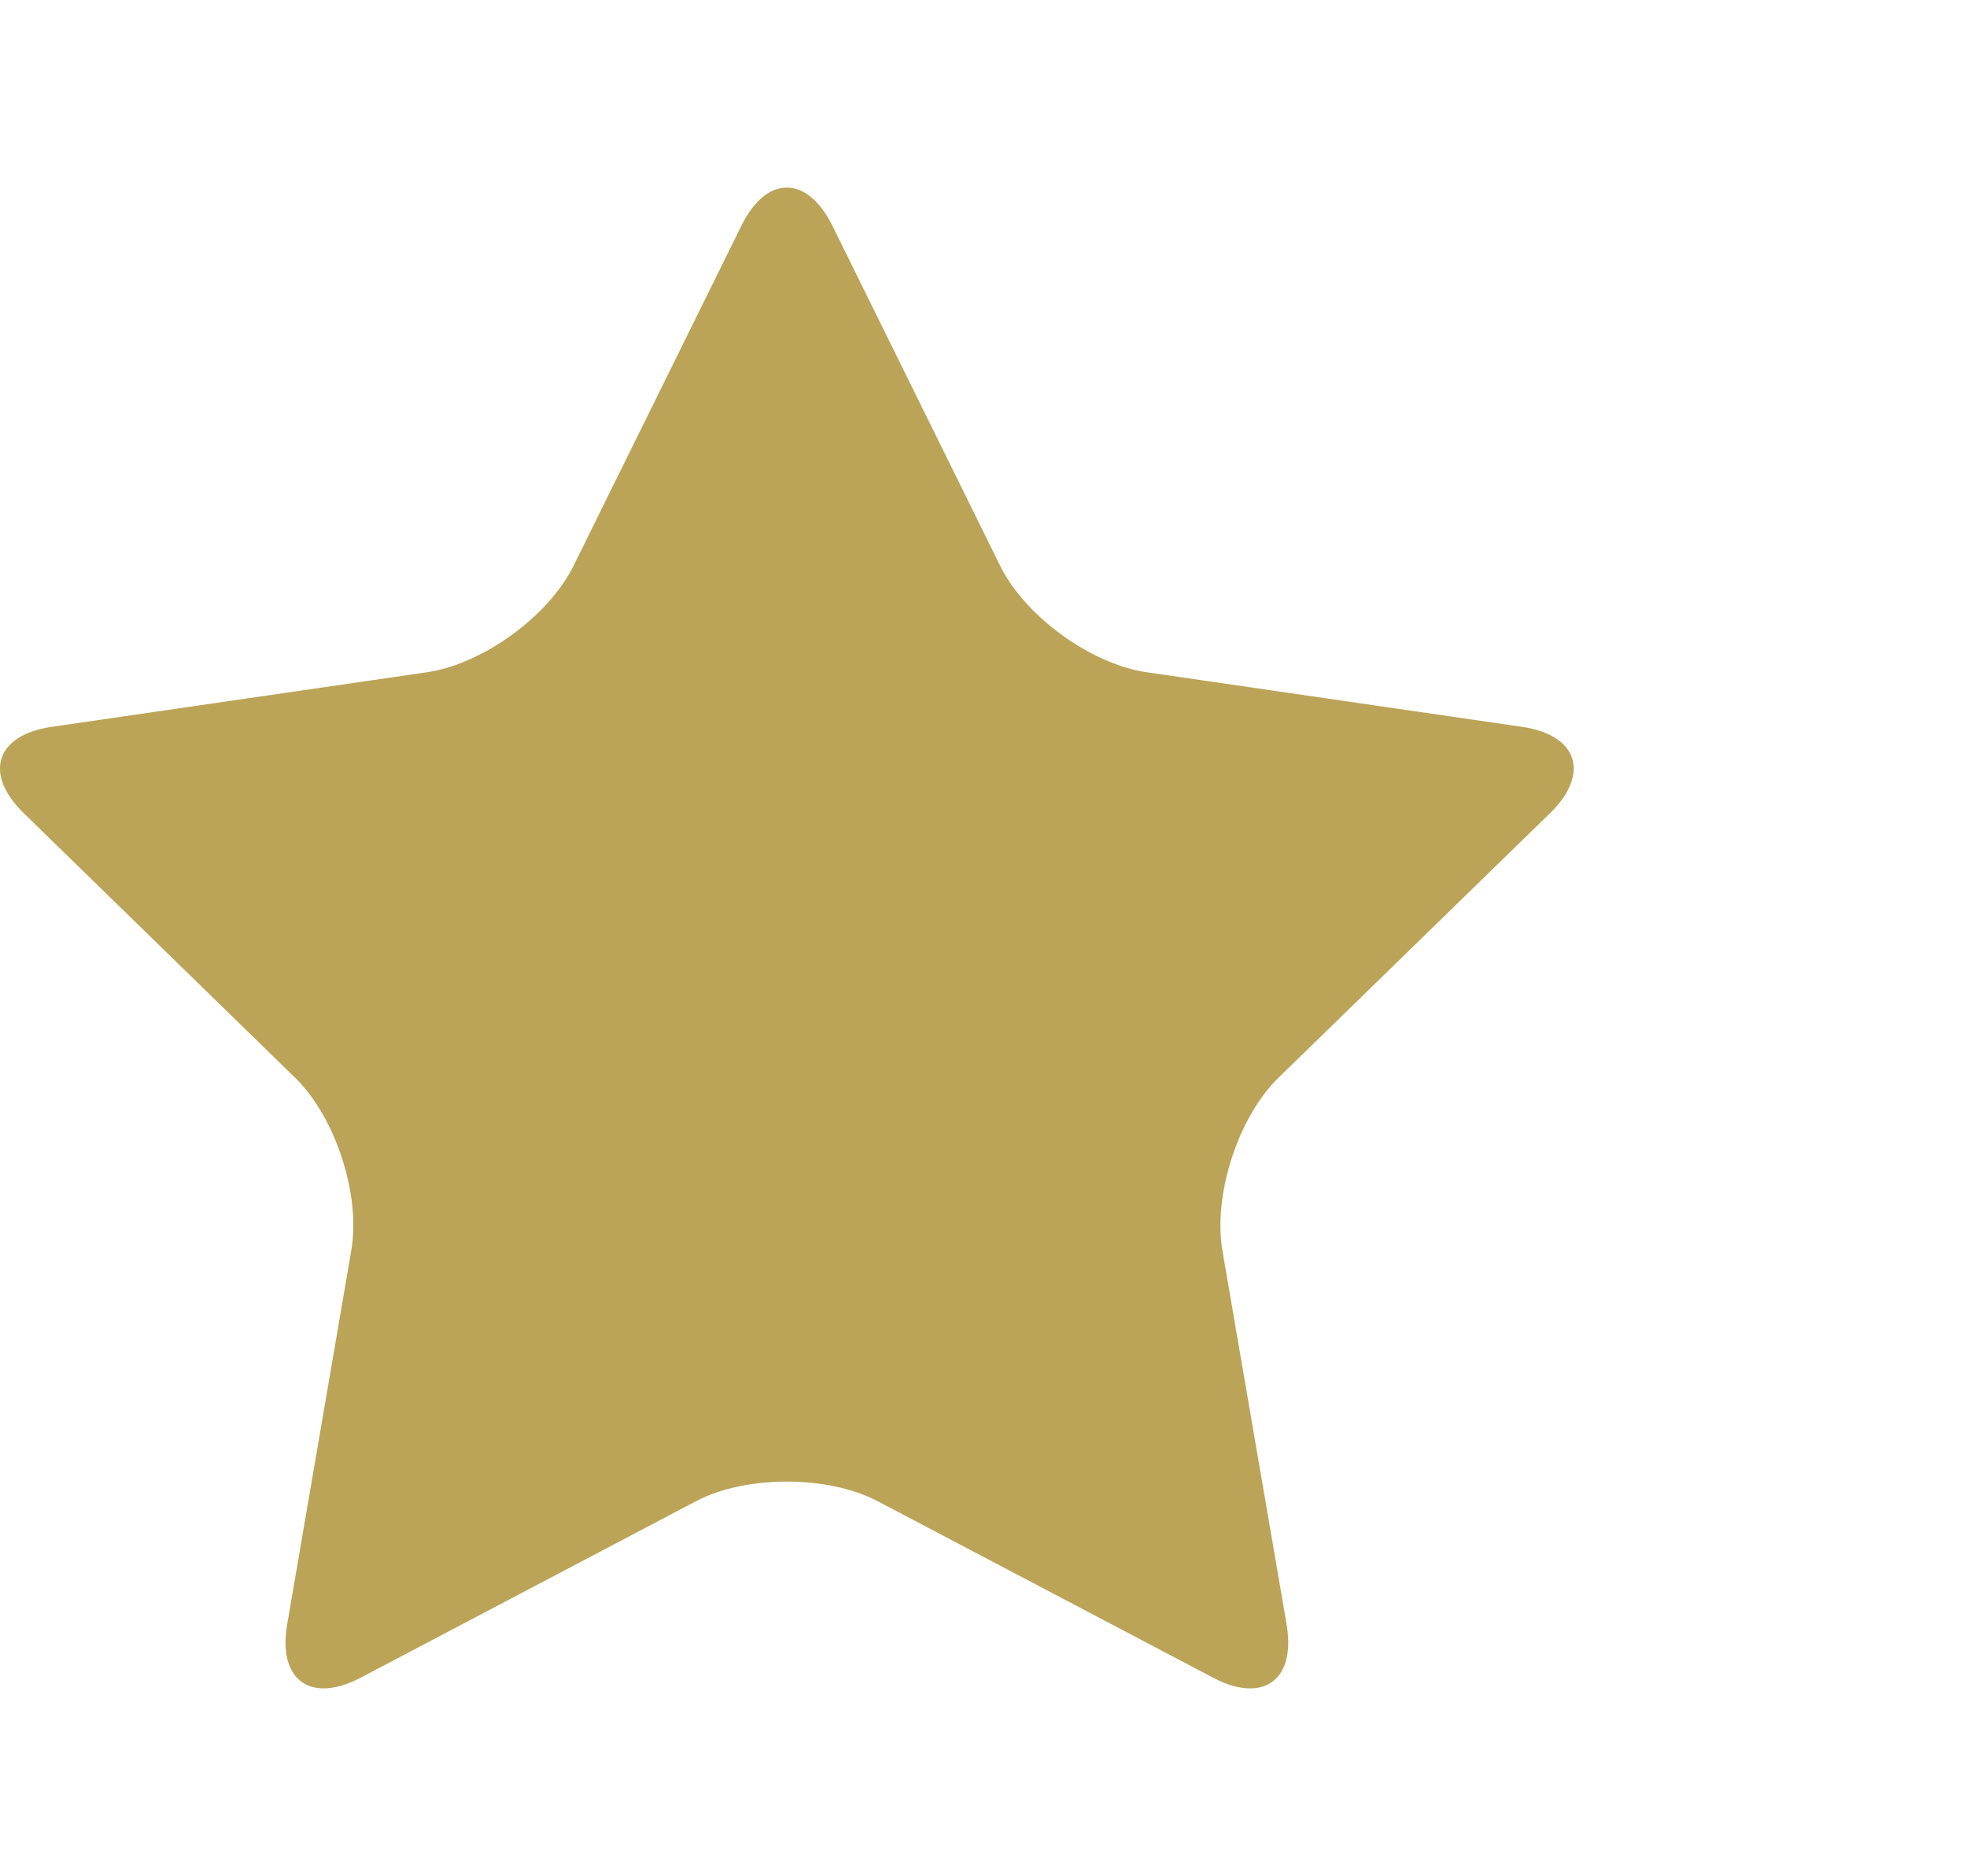
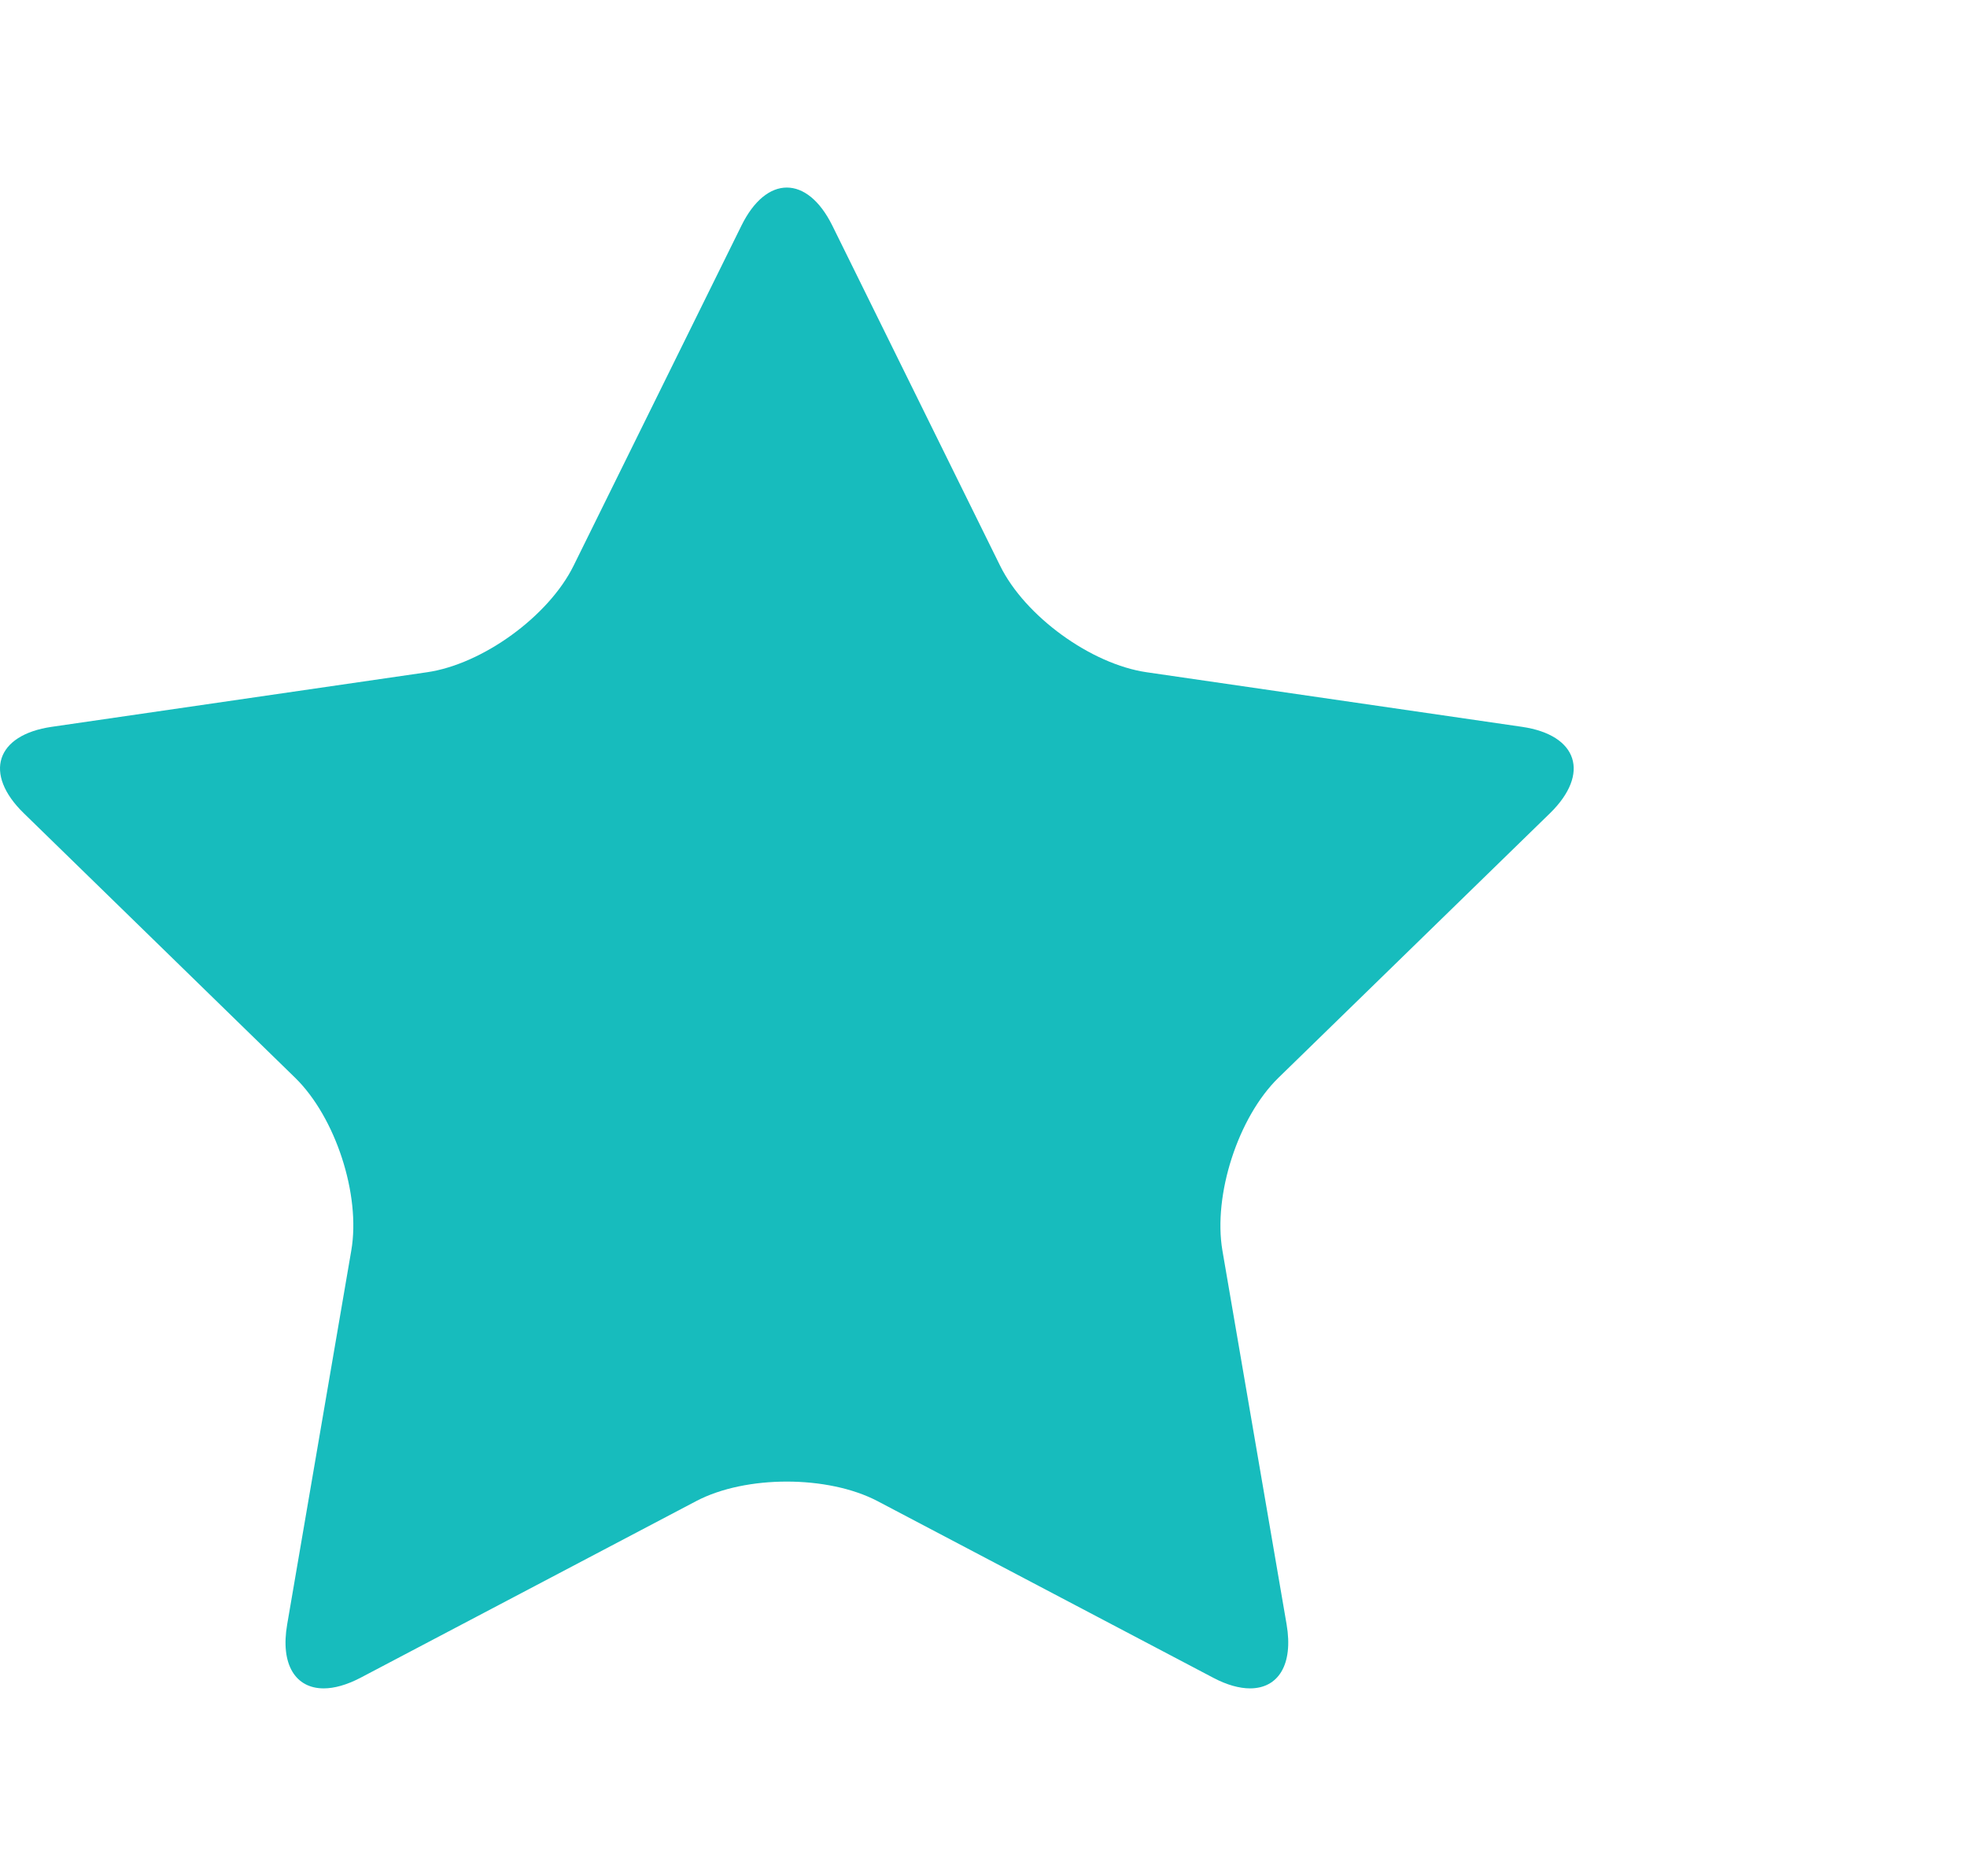
- <svg xmlns="http://www.w3.org/2000/svg" id="Ebene_1" x="0px" y="0px" width="21.775px" height="20.762px" viewBox="0 0 21.775 20.762">
-   <path d="M8.71,2.076c-0.182,0-0.363,0.14-0.501,0.419L6.35,6.261c-0.276,0.56-1.008,1.091-1.624,1.18L0.572,8.045  C-0.046,8.135-0.185,8.564,0.262,9l3.007,2.931c0.446,0.437,0.726,1.295,0.62,1.909l-0.71,4.14  c-0.077,0.446,0.094,0.708,0.404,0.708c0.118,0,0.255-0.038,0.407-0.117l3.717-1.956c0.276-0.145,0.641-0.216,1.003-0.216  c0.364,0,0.729,0.072,1.004,0.216l3.718,1.956c0.149,0.079,0.289,0.117,0.406,0.117c0.312,0,0.481-0.262,0.405-0.708l-0.711-4.14  c-0.104-0.614,0.174-1.474,0.619-1.909L17.16,9c0.446-0.437,0.307-0.865-0.311-0.955l-4.154-0.604  c-0.617-0.089-1.349-0.62-1.624-1.18L9.213,2.495C9.074,2.216,8.893,2.076,8.71,2.076L8.71,2.076z" style="fill: rgb(187, 163, 88);" />
+ <svg xmlns="http://www.w3.org/2000/svg" id="Ebene_1" x="0px" y="0px" width="21.775px" height="20.762px" viewBox="0 0 21.775 20.762" version="1.1">
+   <defs id="defs7" />
+   <path d="M8.71,2.076c-0.182,0-0.363,0.14-0.501,0.419L6.35,6.261c-0.276,0.56-1.008,1.091-1.624,1.18L0.572,8.045  C-0.046,8.135-0.185,8.564,0.262,9l3.007,2.931c0.446,0.437,0.726,1.295,0.62,1.909l-0.71,4.14  c-0.077,0.446,0.094,0.708,0.404,0.708c0.118,0,0.255-0.038,0.407-0.117l3.717-1.956c0.276-0.145,0.641-0.216,1.003-0.216  c0.364,0,0.729,0.072,1.004,0.216l3.718,1.956c0.149,0.079,0.289,0.117,0.406,0.117c0.312,0,0.481-0.262,0.405-0.708l-0.711-4.14  c-0.104-0.614,0.174-1.474,0.619-1.909L17.16,9c0.446-0.437,0.307-0.865-0.311-0.955l-4.154-0.604  c-0.617-0.089-1.349-0.62-1.624-1.18L9.213,2.495C9.074,2.216,8.893,2.076,8.71,2.076L8.71,2.076z" style="fill:#17bcbd;fill-opacity:1" id="path2" />
</svg>
